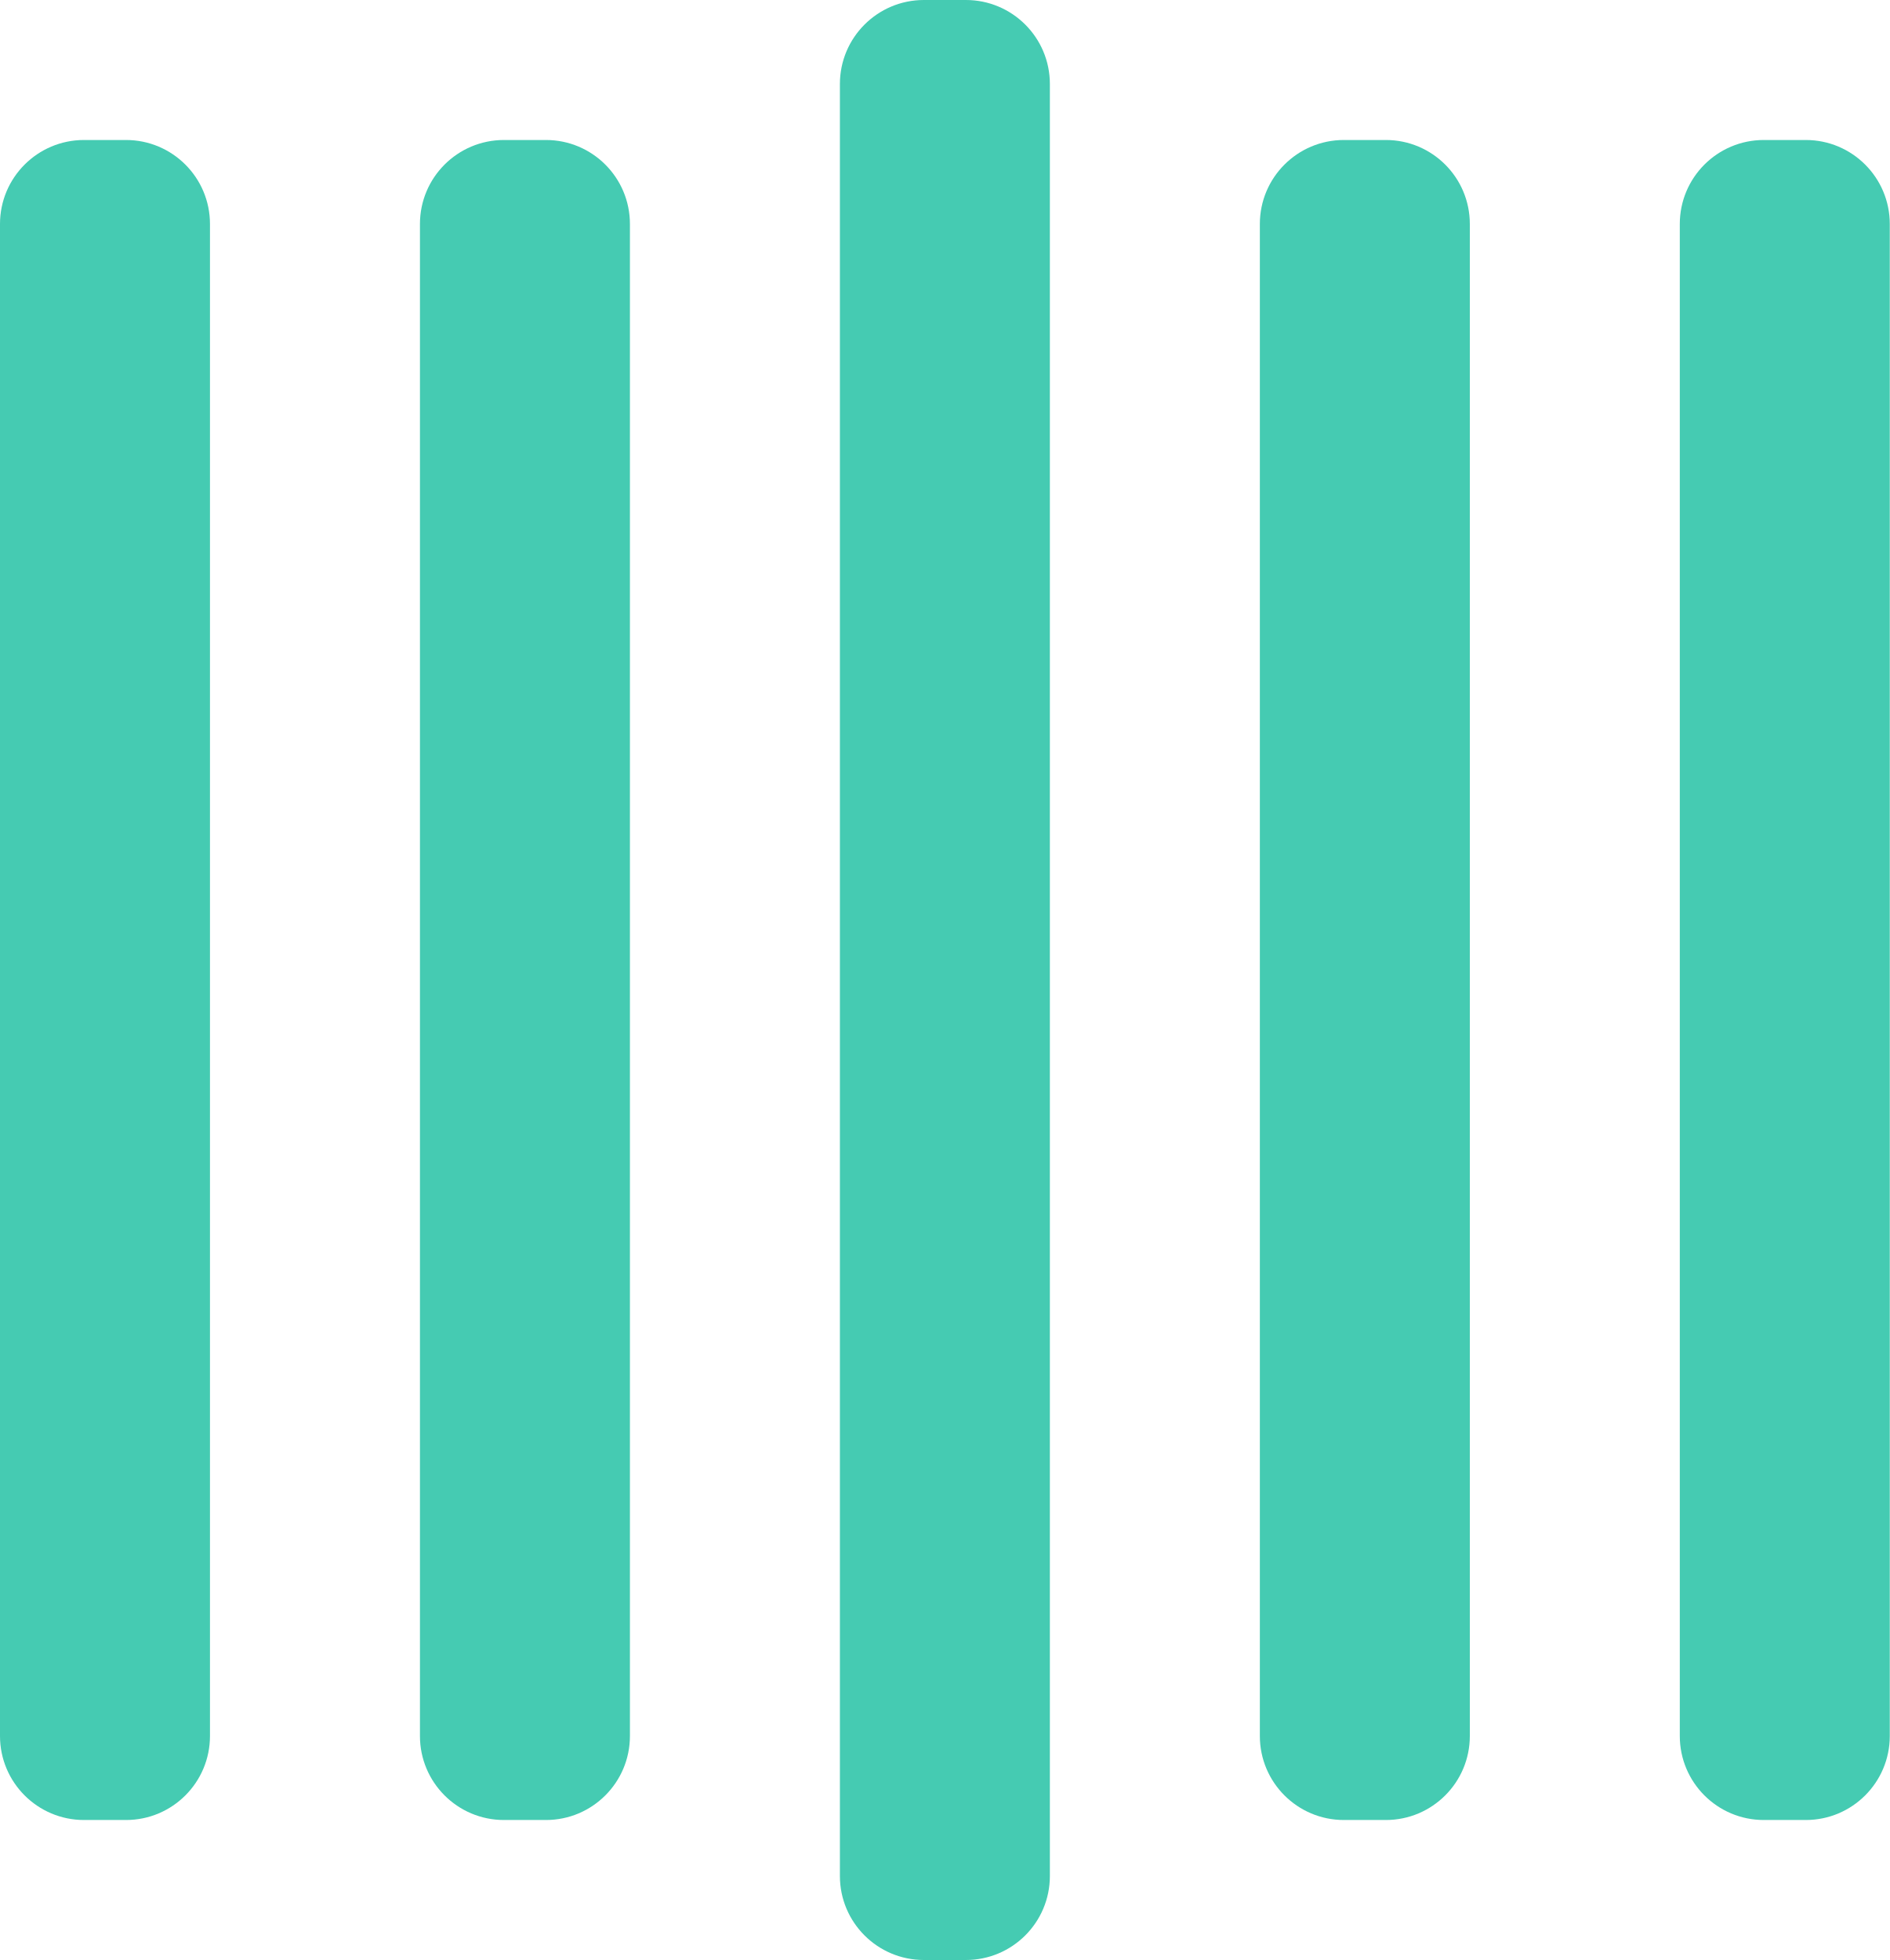
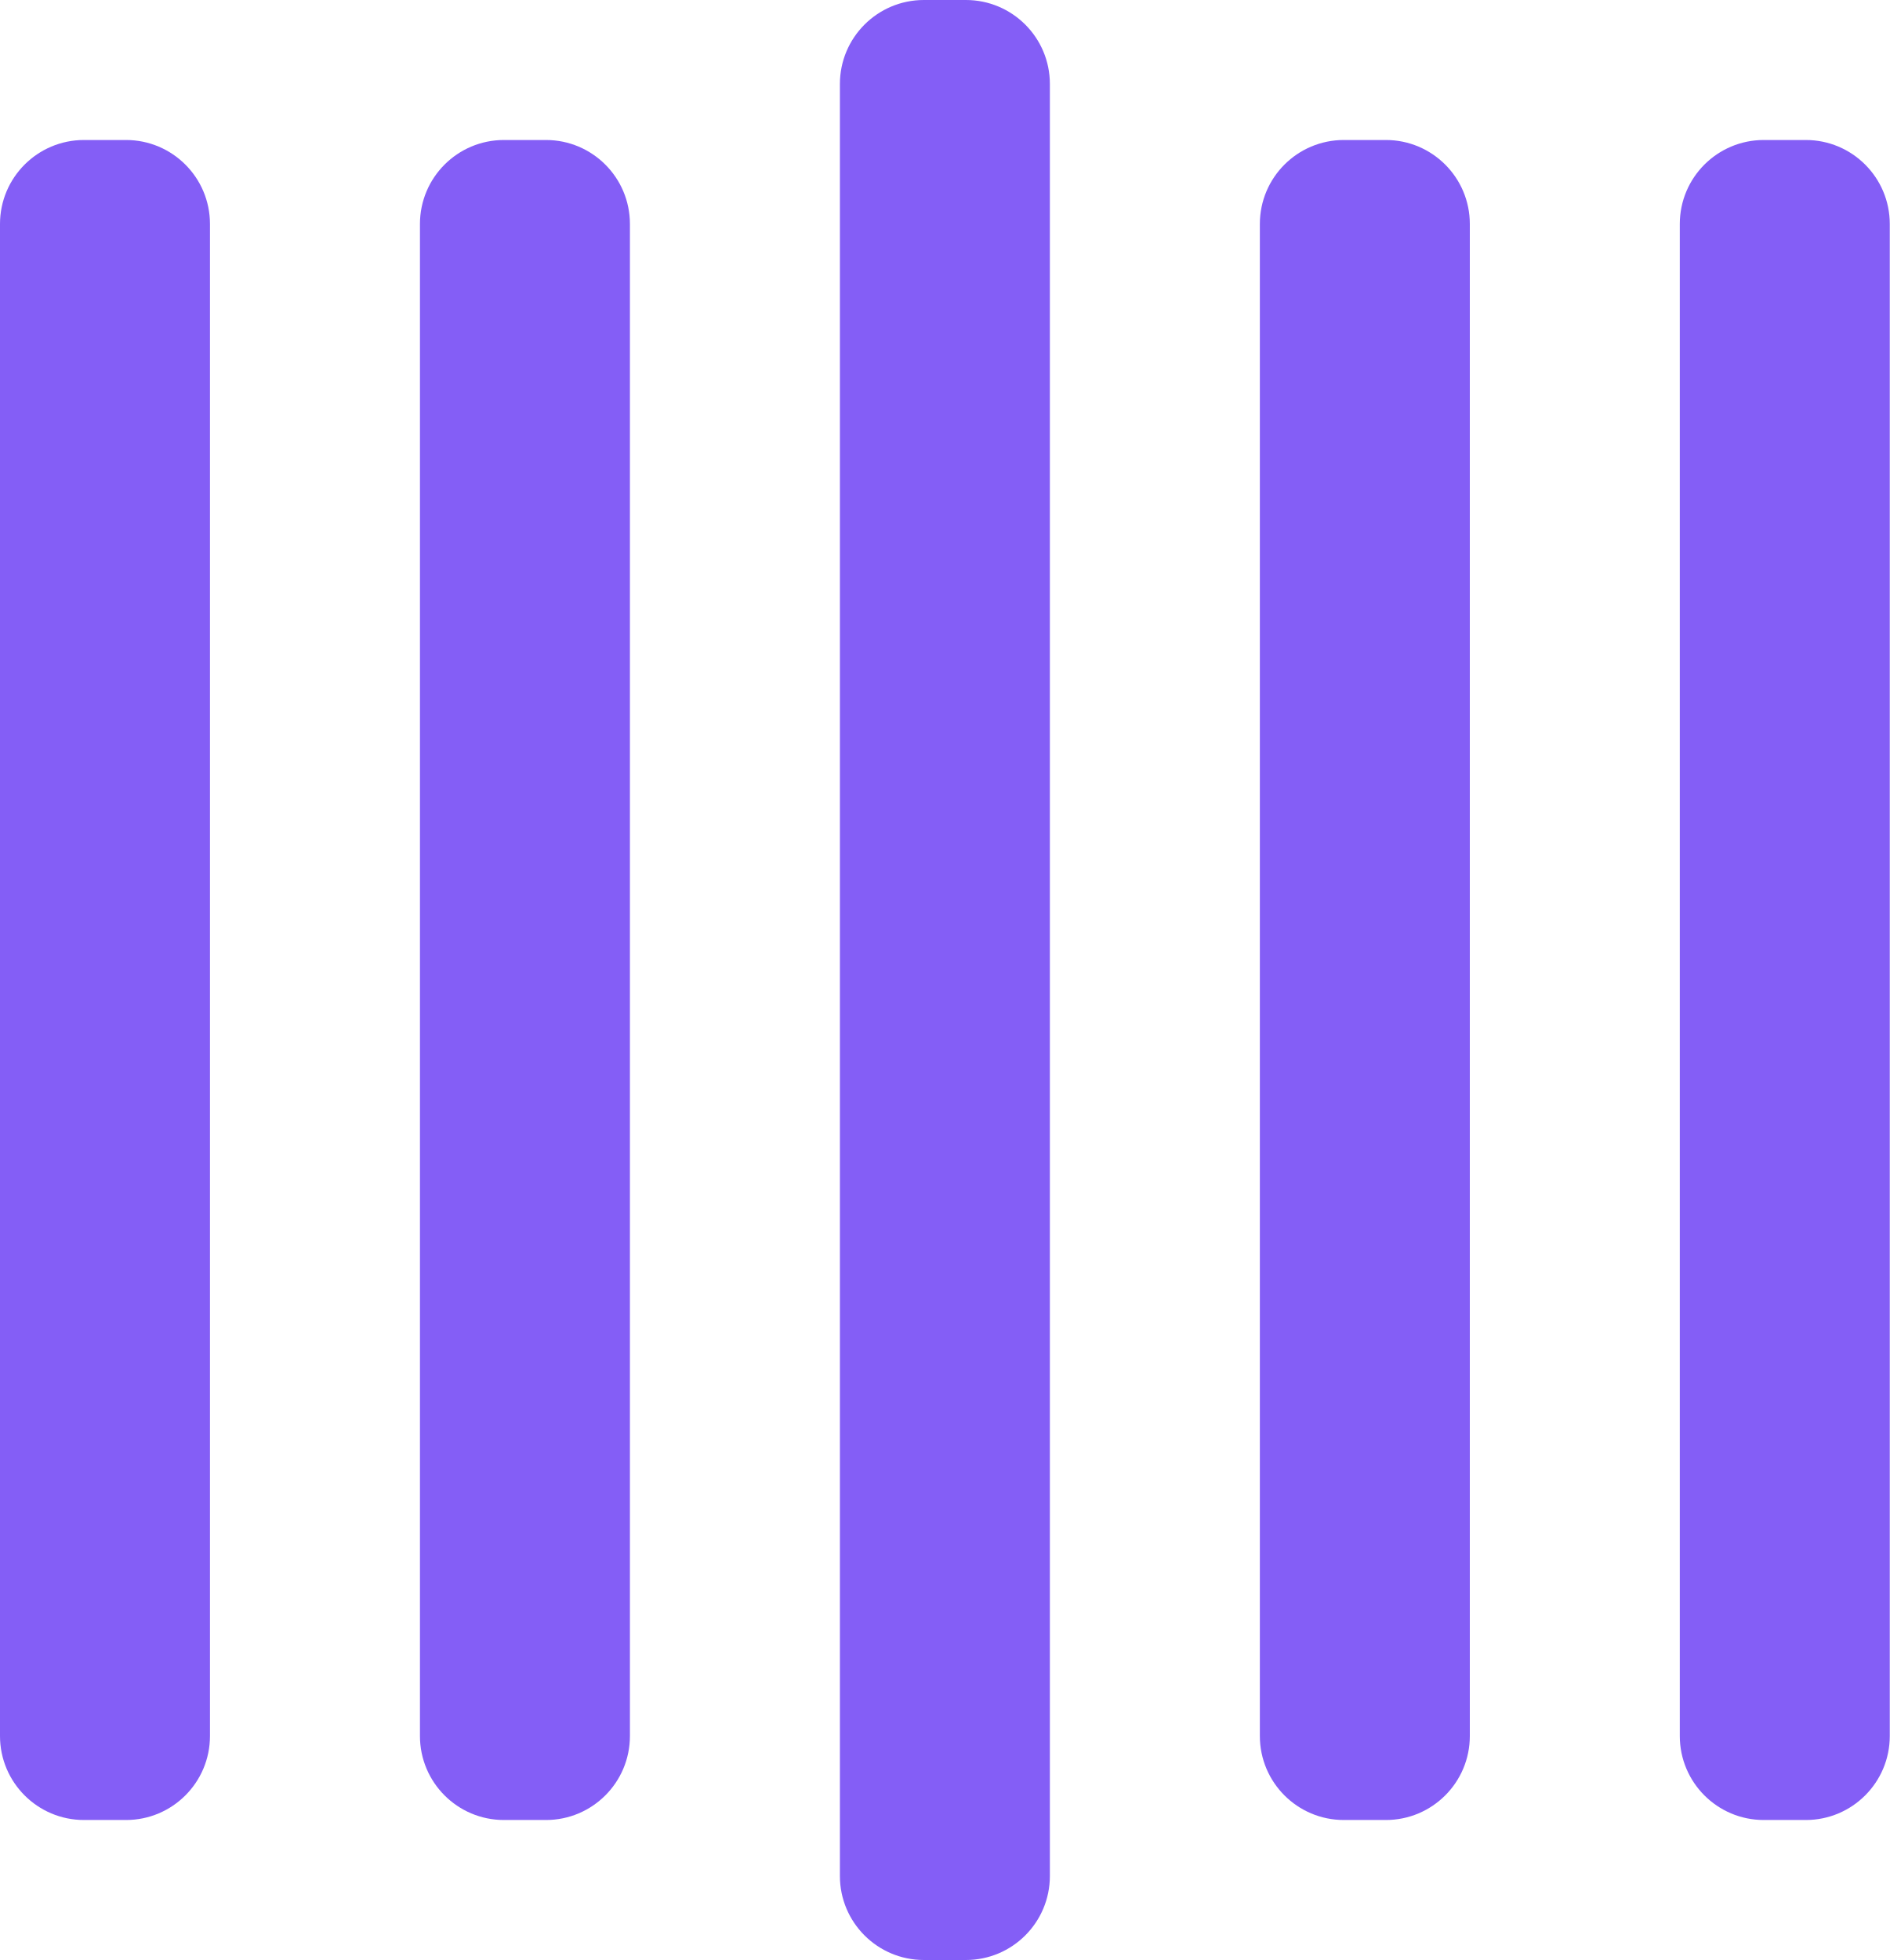
- <svg xmlns="http://www.w3.org/2000/svg" width="135" height="140" viewBox="0 0 135 140" fill="#45cbb2">
+ <svg xmlns="http://www.w3.org/2000/svg" width="135" height="140" viewBox="0 0 135 140" fill="#845ef6">
  <rect y="10" width="15" height="120" rx="6">
    <animate attributeName="height" begin="0.5s" dur="1s" values="120;110;100;90;80;70;60;50;40;140;120" calcMode="linear" repeatCount="indefinite" />
    <animate attributeName="y" begin="0.5s" dur="1s" values="10;15;20;25;30;35;40;45;50;0;10" calcMode="linear" repeatCount="indefinite" />
  </rect>
  <rect x="30" y="10" width="15" height="120" rx="6">
    <animate attributeName="height" begin="0.25s" dur="1s" values="120;110;100;90;80;70;60;50;40;140;120" calcMode="linear" repeatCount="indefinite" />
    <animate attributeName="y" begin="0.25s" dur="1s" values="10;15;20;25;30;35;40;45;50;0;10" calcMode="linear" repeatCount="indefinite" />
  </rect>
  <rect x="60" width="15" height="140" rx="6">
    <animate attributeName="height" begin="0s" dur="1s" values="120;110;100;90;80;70;60;50;40;140;120" calcMode="linear" repeatCount="indefinite" />
    <animate attributeName="y" begin="0s" dur="1s" values="10;15;20;25;30;35;40;45;50;0;10" calcMode="linear" repeatCount="indefinite" />
  </rect>
  <rect x="90" y="10" width="15" height="120" rx="6">
    <animate attributeName="height" begin="0.25s" dur="1s" values="120;110;100;90;80;70;60;50;40;140;120" calcMode="linear" repeatCount="indefinite" />
    <animate attributeName="y" begin="0.25s" dur="1s" values="10;15;20;25;30;35;40;45;50;0;10" calcMode="linear" repeatCount="indefinite" />
  </rect>
  <rect x="120" y="10" width="15" height="120" rx="6">
    <animate attributeName="height" begin="0.5s" dur="1s" values="120;110;100;90;80;70;60;50;40;140;120" calcMode="linear" repeatCount="indefinite" />
    <animate attributeName="y" begin="0.5s" dur="1s" values="10;15;20;25;30;35;40;45;50;0;10" calcMode="linear" repeatCount="indefinite" />
  </rect>
</svg>
